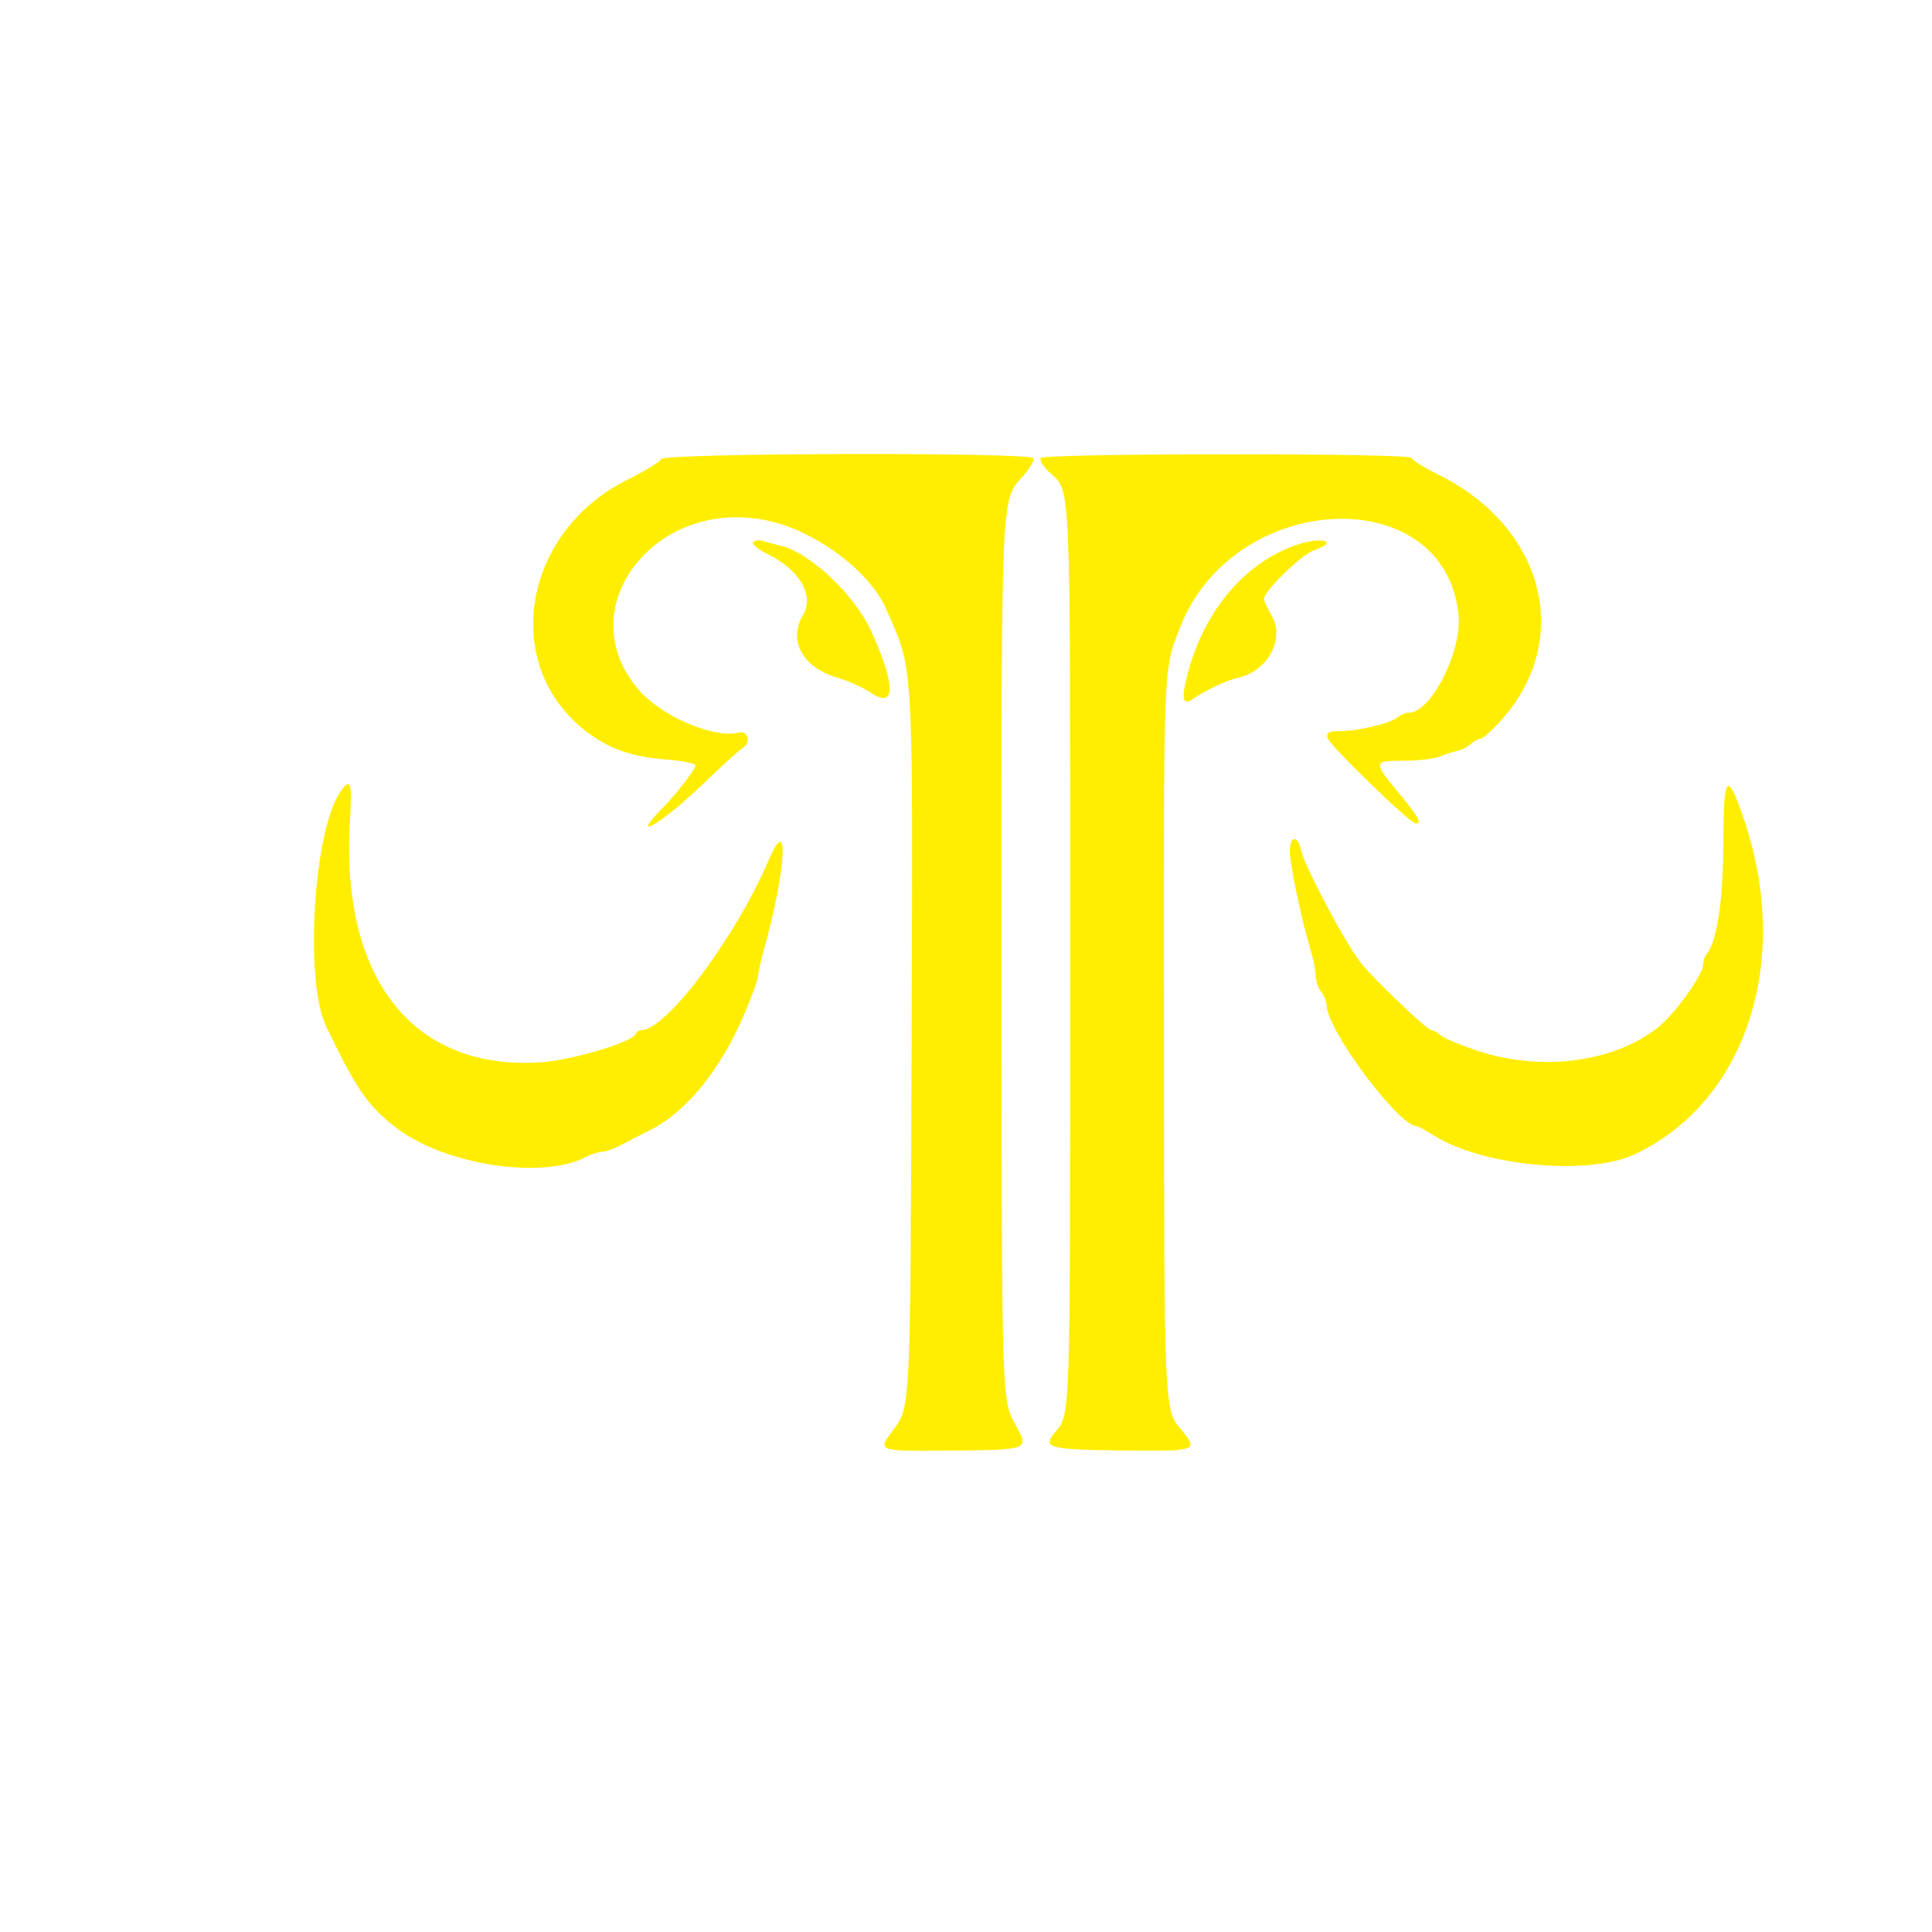
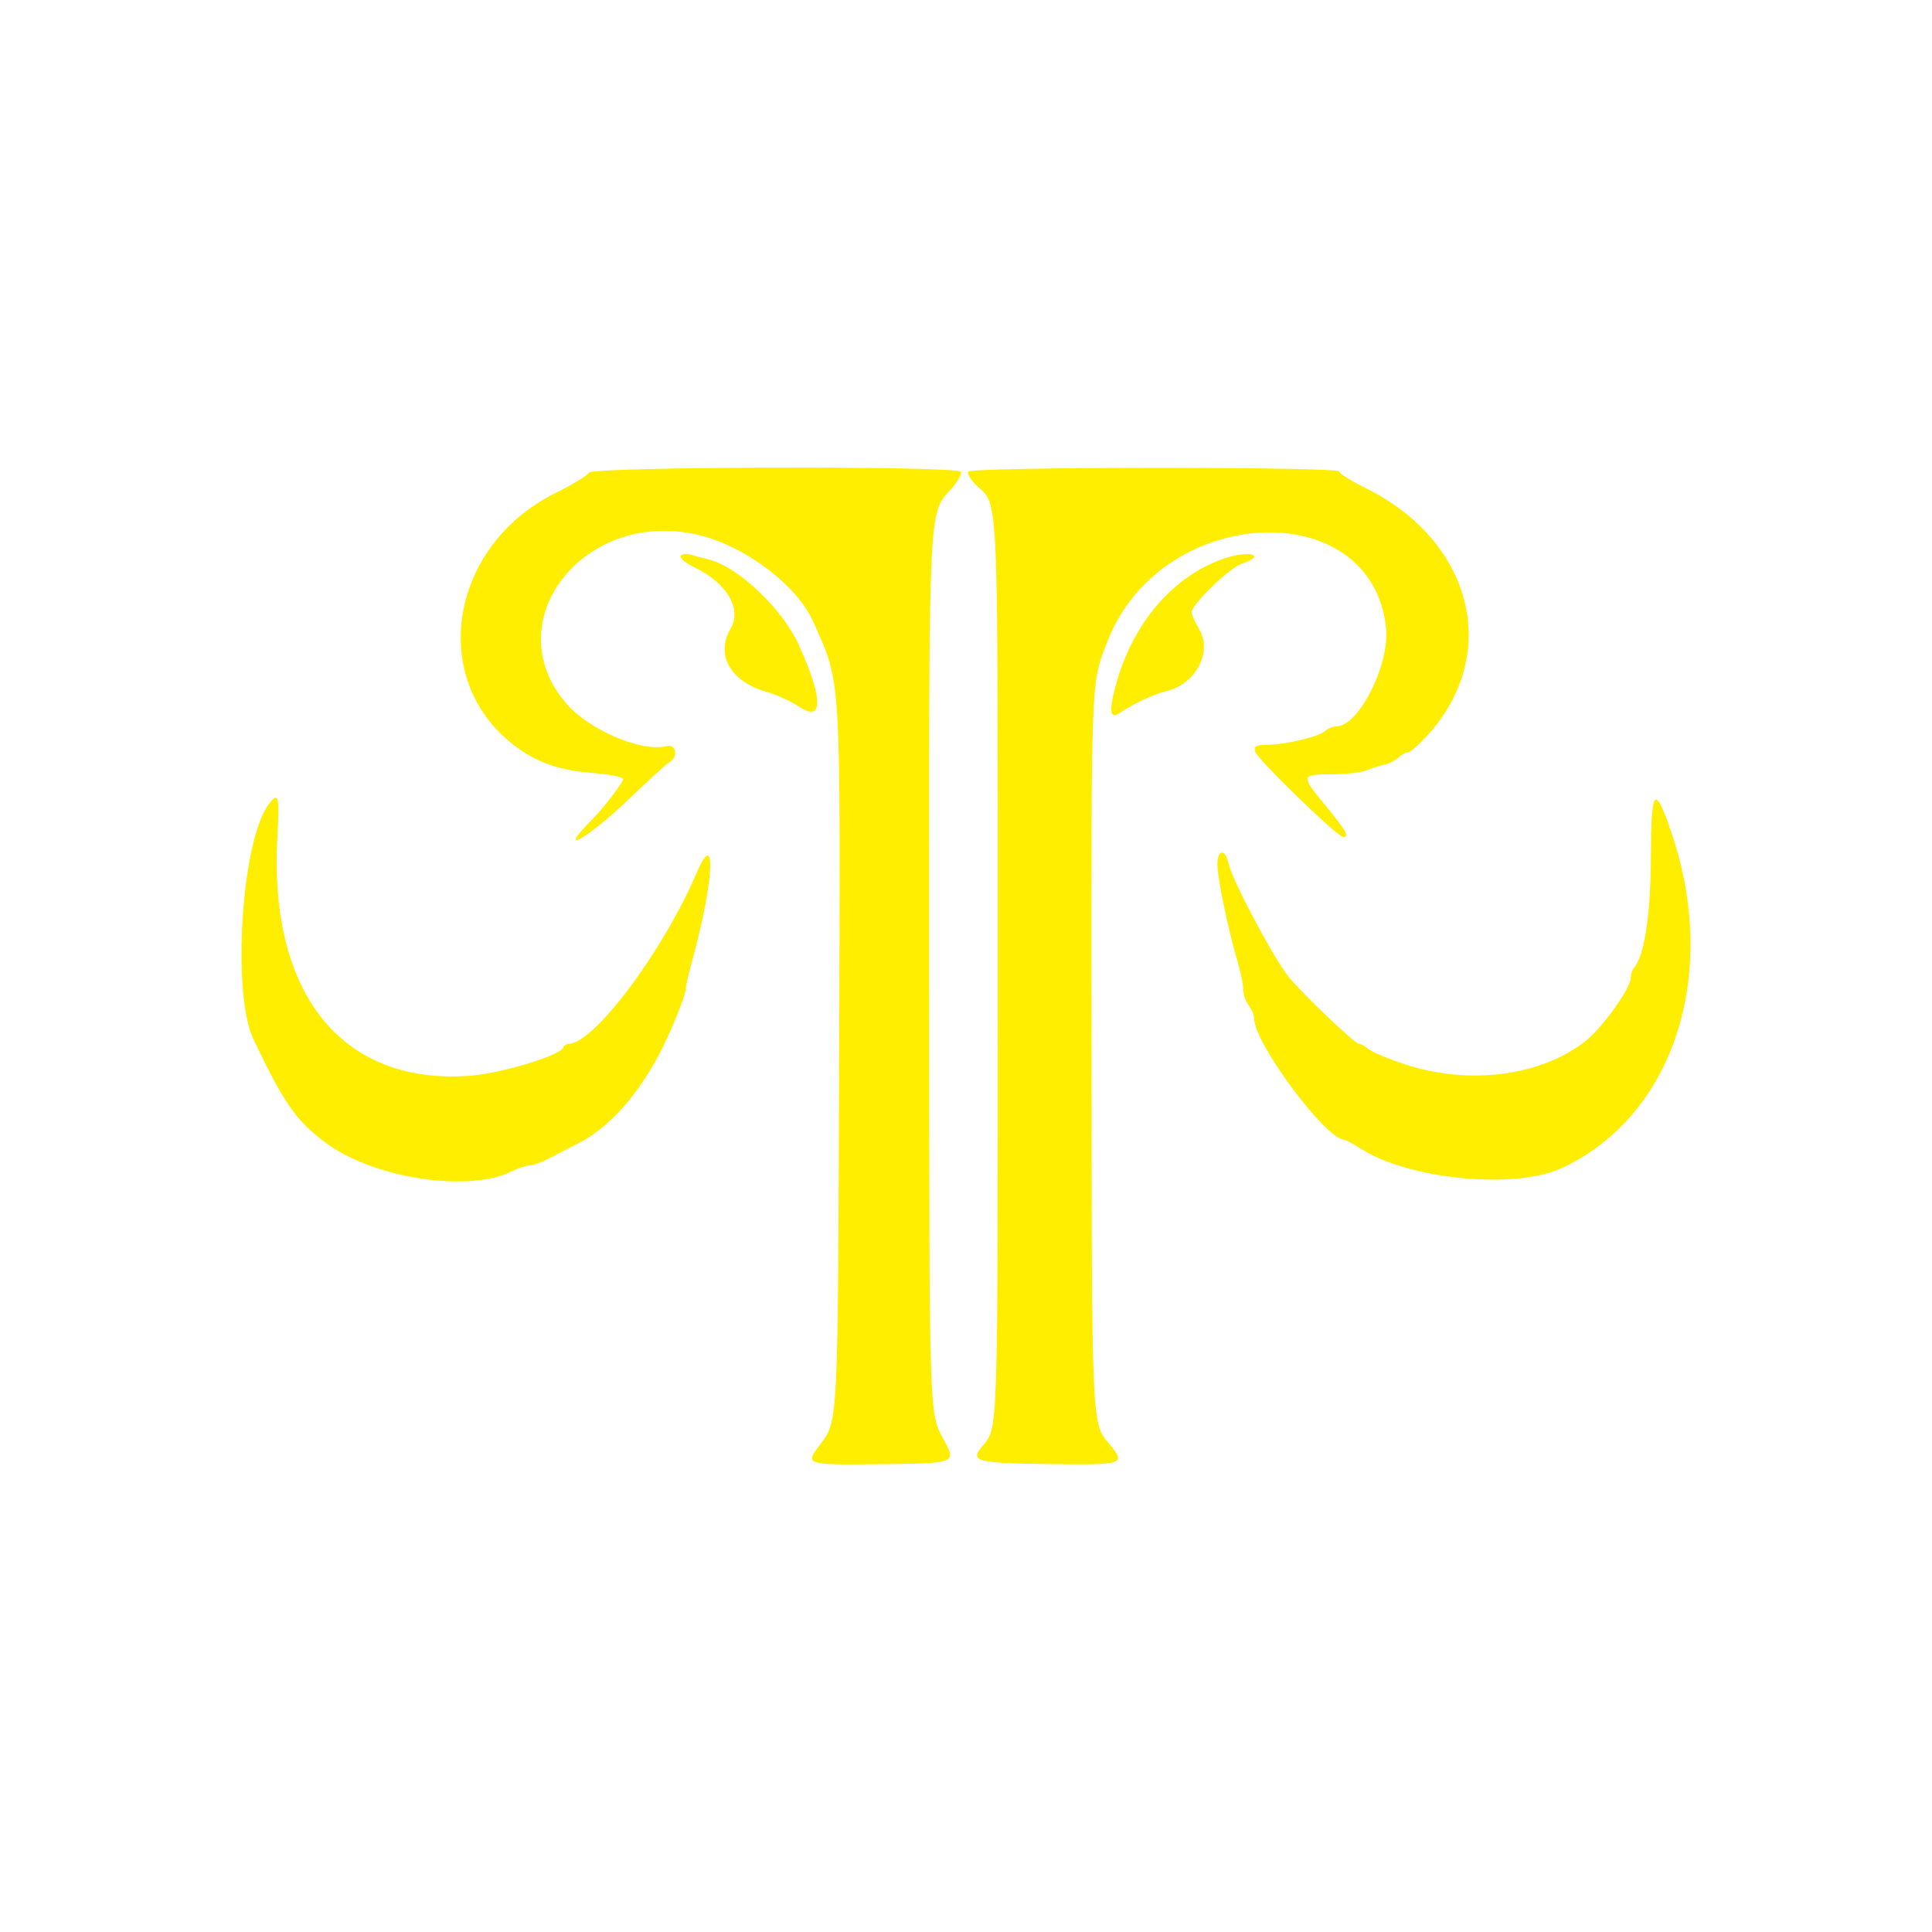
<svg xmlns="http://www.w3.org/2000/svg" width="400" height="400" viewBox="0 0 400 400" fill="none">
-   <path fill-rule="evenodd" clip-rule="evenodd" d="M215.457 94.837C215.197 95.257 215.98 96.547 217.197 97.703C221.805 102.076 221.572 96.71 221.572 198.079C221.572 296.52 221.704 292.584 218.264 296.749C215.789 299.746 217.252 300.12 232.194 300.306C247.85 300.502 248.201 300.382 244.609 296.072C241.005 291.746 241.044 292.626 240.99 214.394C240.937 136.039 240.822 138.962 244.285 129.989C255.304 101.445 299.09 99.353 301.967 127.233C302.751 134.817 296.298 147.565 291.677 147.565C291.013 147.565 289.928 148.023 289.265 148.581C287.826 149.792 280.994 151.387 277.247 151.387C275.117 151.387 274.628 151.658 274.822 152.731C275.077 154.131 291.924 170.492 293.111 170.492C294.454 170.492 293.722 169.179 289.586 164.165C284.235 157.679 284.265 157.501 290.683 157.501C293.598 157.501 296.951 157.104 298.134 156.619C299.317 156.135 300.955 155.611 301.773 155.454C302.592 155.299 303.823 154.664 304.508 154.044C305.194 153.423 306.126 152.915 306.579 152.915C307.032 152.915 308.9 151.25 310.73 149.215C325.802 132.451 319.83 109.118 297.675 98.202C294.698 96.736 292.261 95.206 292.261 94.803C292.261 93.779 216.09 93.812 215.457 94.837ZM268.952 112.651C258.027 116.173 249.446 126.118 245.937 139.325C244.514 144.686 244.825 146.231 247.018 144.684C249.423 142.988 254.098 140.799 256.389 140.296C262.427 138.97 266.066 132.318 263.342 127.585C262.435 126.008 261.693 124.385 261.693 123.976C261.693 122.363 269.523 114.761 272.042 113.93C273.495 113.45 274.684 112.784 274.684 112.448C274.684 111.635 271.787 111.737 268.952 112.651ZM356.797 174.573C356.759 186.537 355.439 195.178 353.284 197.583C352.926 197.983 352.634 198.904 352.634 199.631C352.634 201.767 346.833 209.878 343.293 212.693C334.16 219.953 319.207 221.914 306.017 217.582C302.444 216.409 298.979 214.962 298.314 214.368C297.651 213.773 296.759 213.287 296.334 213.287C295.498 213.287 284.454 202.75 281.774 199.396C278.599 195.421 270.02 179.222 269.335 175.905C268.702 172.846 267.042 173.037 267.042 176.167C267.042 178.959 269.376 190.114 271.321 196.618C271.91 198.589 272.392 201.017 272.392 202.013C272.392 203.009 272.896 204.492 273.513 205.309C274.131 206.124 274.646 207.389 274.659 208.118C274.754 213.27 289.567 233.157 293.31 233.157C293.591 233.157 295.219 234.04 296.928 235.12C306.922 241.428 328.767 243.486 338.353 239.023C361.428 228.279 371.022 199.125 361.128 169.82C357.586 159.327 356.843 160.142 356.797 174.573Z" fill="#FFEE00" />
-   <path fill-rule="evenodd" clip-rule="evenodd" d="M136.915 95.048C136.709 95.586 133.613 97.476 130.034 99.25C107.707 110.314 103.487 138.613 122.164 152.025C126.664 155.258 131.123 156.724 138.082 157.262C141.339 157.513 144.004 158.064 144.004 158.486C144.004 159.194 139.906 164.547 137.594 166.859C129.79 174.662 136.674 170.842 145.209 162.633C149.236 158.759 153.02 155.316 153.617 154.979C155.522 153.907 154.992 151.133 152.984 151.663C147.977 152.986 137.12 148.407 132.359 142.962C117.237 125.677 136.45 101.781 160.362 108.135C169.862 110.658 180.14 118.594 183.37 125.897C189.238 139.164 188.998 135.119 188.733 216.455C188.485 292.565 188.548 291.303 184.774 296.277C181.615 300.439 181.734 300.48 196.667 300.334C213.008 300.174 213.077 300.15 210.396 295.268C207.339 289.709 207.404 291.779 207.367 197.911C207.328 101.255 207.222 103.644 211.783 98.597C213.243 96.98 214.217 95.3 213.947 94.864C213.165 93.597 137.402 93.778 136.915 95.048ZM155.934 112.276C155.675 112.695 156.96 113.762 158.789 114.648C165.504 117.899 168.666 123.251 166.27 127.31C163.093 132.696 166.171 138.23 173.536 140.37C175.736 141.01 178.785 142.381 180.31 143.415C185.467 146.915 185.503 142.03 180.405 130.753C176.97 123.158 167.675 114.378 161.581 112.975C160.531 112.733 158.936 112.306 158.038 112.025C157.139 111.745 156.193 111.857 155.934 112.276ZM70.531 163.865C64.957 171.548 62.984 202.956 67.482 212.38C73.816 225.651 76.281 229.186 82.369 233.736C92.37 241.208 112.256 244.215 121.174 239.603C122.341 239 123.914 238.49 124.67 238.469C125.427 238.45 127.249 237.788 128.72 236.999C130.192 236.21 132.777 234.879 134.465 234.04C140.746 230.923 146.637 224.511 151.425 215.581C153.704 211.33 156.996 203.205 156.996 201.832C156.996 201.271 157.485 199.063 158.081 196.924C162.768 180.14 163.494 167.93 159.21 177.943C152.295 194.109 138.002 213.23 132.796 213.279C132.306 213.284 131.79 213.621 131.65 214.028C131.055 215.759 118.381 219.541 111.795 219.954C85.545 221.601 70.593 202.74 72.432 170.301C72.914 161.799 72.658 160.933 70.531 163.865Z" fill="#FFEE00" />
+   <path style="fill:#FFEE00;" d="M200.457,97.65c-0.26,0.42,0.523,1.711,1.74,2.866  c4.608,4.373,4.375-0.993,4.375,100.376c0,98.441,0.132,94.505-3.308,98.67c-2.475,2.997-1.012,3.371,13.93,3.557  c15.656,0.196,16.007,0.076,12.415-4.234c-3.604-4.326-3.565-3.446-3.619-81.678c-0.053-78.355-0.168-75.432,3.295-84.405  c11.019-28.544,54.805-30.636,57.682-2.756c0.784,7.584-5.669,20.332-10.29,20.332c-0.664,0-1.749,0.458-2.412,1.016  c-1.439,1.211-8.271,2.806-12.018,2.806c-2.13,0-2.619,0.271-2.425,1.344c0.255,1.4,17.102,17.761,18.289,17.761  c1.343,0,0.611-1.313-3.525-6.327c-5.351-6.486-5.321-6.664,1.097-6.664c2.915,0,6.268-0.397,7.451-0.882  c1.183-0.484,2.821-1.008,3.639-1.165c0.819-0.155,2.05-0.79,2.735-1.41c0.686-0.621,1.618-1.129,2.071-1.129s2.321-1.665,4.151-3.7  c15.072-16.764,9.1-40.097-13.055-51.013c-2.977-1.466-5.414-2.997-5.414-3.399C277.261,96.593,201.09,96.625,200.457,97.65z   M253.952,115.464c-10.925,3.522-19.506,13.467-23.015,26.674c-1.423,5.361-1.112,6.906,1.081,5.359  c2.405-1.696,7.08-3.885,9.371-4.388c6.038-1.326,9.677-7.978,6.953-12.711c-0.907-1.577-1.649-3.2-1.649-3.609  c0-1.613,7.83-9.215,10.349-10.046c1.453-0.48,2.642-1.146,2.642-1.482C259.684,114.448,256.787,114.55,253.952,115.464z   M341.797,177.386c-0.038,11.964-1.358,20.605-3.513,23.01c-0.358,0.4-0.65,1.321-0.65,2.048c0,2.136-5.801,10.247-9.341,13.062  c-9.133,7.26-24.086,9.221-37.276,4.889c-3.573-1.173-7.038-2.62-7.703-3.214c-0.663-0.595-1.555-1.081-1.98-1.081  c-0.836,0-11.88-10.537-14.56-13.891c-3.175-3.975-11.754-20.174-12.439-23.491c-0.633-3.059-2.293-2.868-2.293,0.262  c0,2.792,2.334,13.947,4.279,20.451c0.589,1.971,1.071,4.399,1.071,5.395s0.504,2.479,1.121,3.296  c0.618,0.815,1.133,2.08,1.146,2.809c0.095,5.152,14.908,25.039,18.651,25.039c0.281,0,1.909,0.883,3.618,1.963  c9.994,6.308,31.839,8.366,41.425,3.903c23.075-10.744,32.669-39.898,22.775-69.203C342.586,162.14,341.843,162.955,341.797,177.386  z M121.915,97.861c-0.206,0.537-3.302,2.428-6.881,4.201c-22.327,11.064-26.547,39.363-7.87,52.775  c4.5,3.233,8.959,4.699,15.918,5.237c3.257,0.251,5.922,0.802,5.922,1.224c0,0.708-4.098,6.061-6.41,8.373  c-7.804,7.803-0.92,3.983,7.615-4.226c4.027-3.874,7.811-7.317,8.408-7.654c1.905-1.072,1.375-3.846-0.633-3.316  c-5.007,1.323-15.864-3.256-20.625-8.701c-15.122-17.285,4.091-41.181,28.003-34.827c9.5,2.523,19.778,10.459,23.008,17.762  c5.868,13.267,5.628,9.222,5.363,90.558c-0.248,76.11-0.185,74.848-3.959,79.822c-3.159,4.162-3.04,4.203,11.893,4.057  c16.341-0.16,16.41-0.184,13.729-5.066c-3.057-5.559-2.992-3.489-3.029-97.357c-0.039-96.656-0.145-94.267,4.416-99.314  c1.46-1.617,2.434-3.296,2.164-3.733C198.165,96.41,122.402,96.592,121.915,97.861z M140.934,115.089  c-0.259,0.419,1.026,1.486,2.855,2.372c6.715,3.251,9.877,8.603,7.481,12.662c-3.177,5.386-0.099,10.92,7.266,13.06  c2.2,0.64,5.249,2.011,6.774,3.045c5.157,3.5,5.193-1.385,0.095-12.662c-3.435-7.595-12.73-16.375-18.824-17.778  c-1.05-0.242-2.645-0.669-3.543-0.95C142.139,114.558,141.193,114.67,140.934,115.089z M55.531,166.678  c-5.574,7.683-7.547,39.091-3.049,48.515c6.334,13.271,8.799,16.806,14.887,21.356c10,7.472,29.887,10.479,38.805,5.867  c1.167-0.603,2.74-1.113,3.496-1.134c0.757-0.019,2.579-0.681,4.05-1.47c1.472-0.789,4.057-2.12,5.745-2.959  c6.281-3.117,12.172-9.529,16.96-18.459c2.279-4.251,5.571-12.376,5.571-13.749c0-0.561,0.489-2.769,1.085-4.908  c4.687-16.784,5.413-28.994,1.129-18.981c-6.915,16.166-21.208,35.287-26.414,35.336c-0.49,0.005-1.006,0.342-1.146,0.749  c-0.595,1.731-13.269,5.513-19.855,5.926c-26.25,1.647-41.202-17.214-39.363-49.653C57.914,164.612,57.658,163.746,55.531,166.678z" />
</svg>
